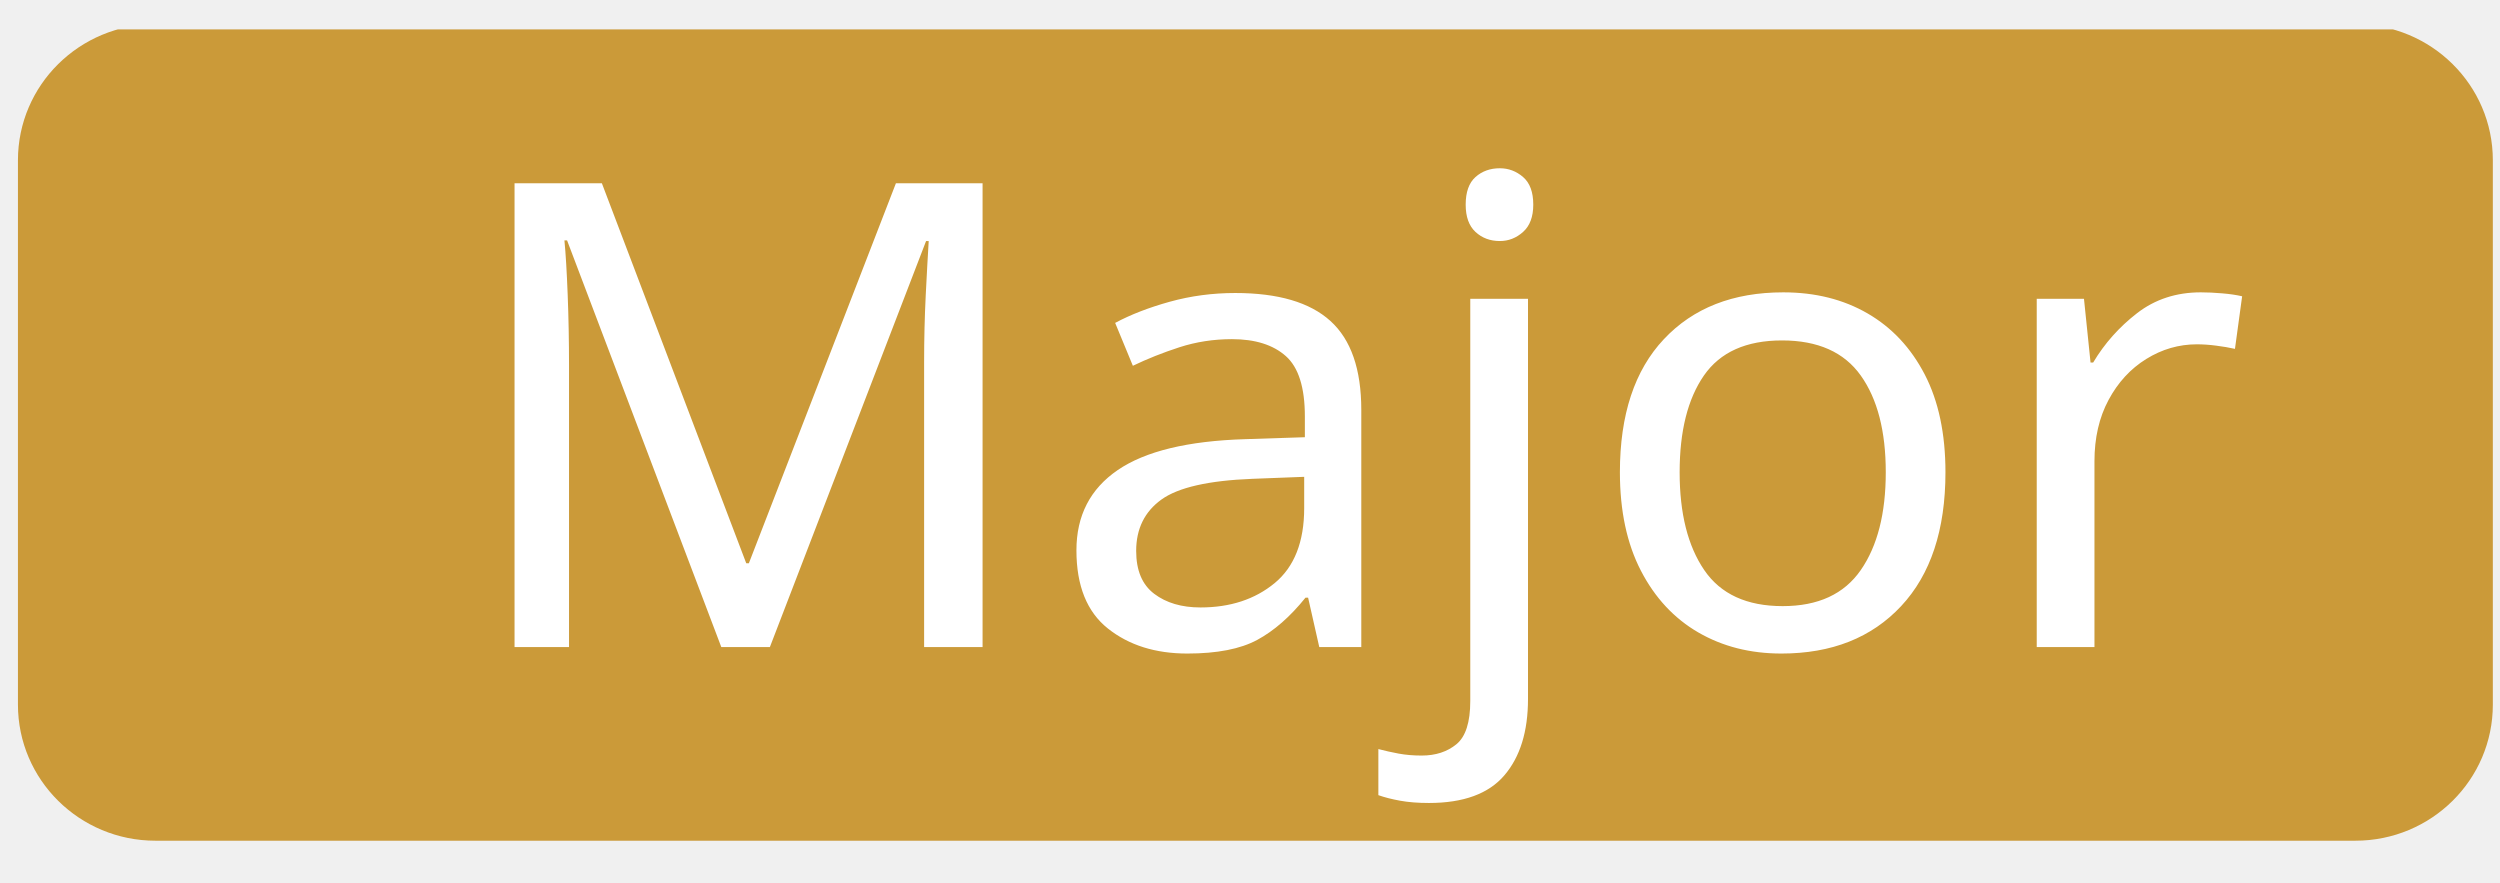
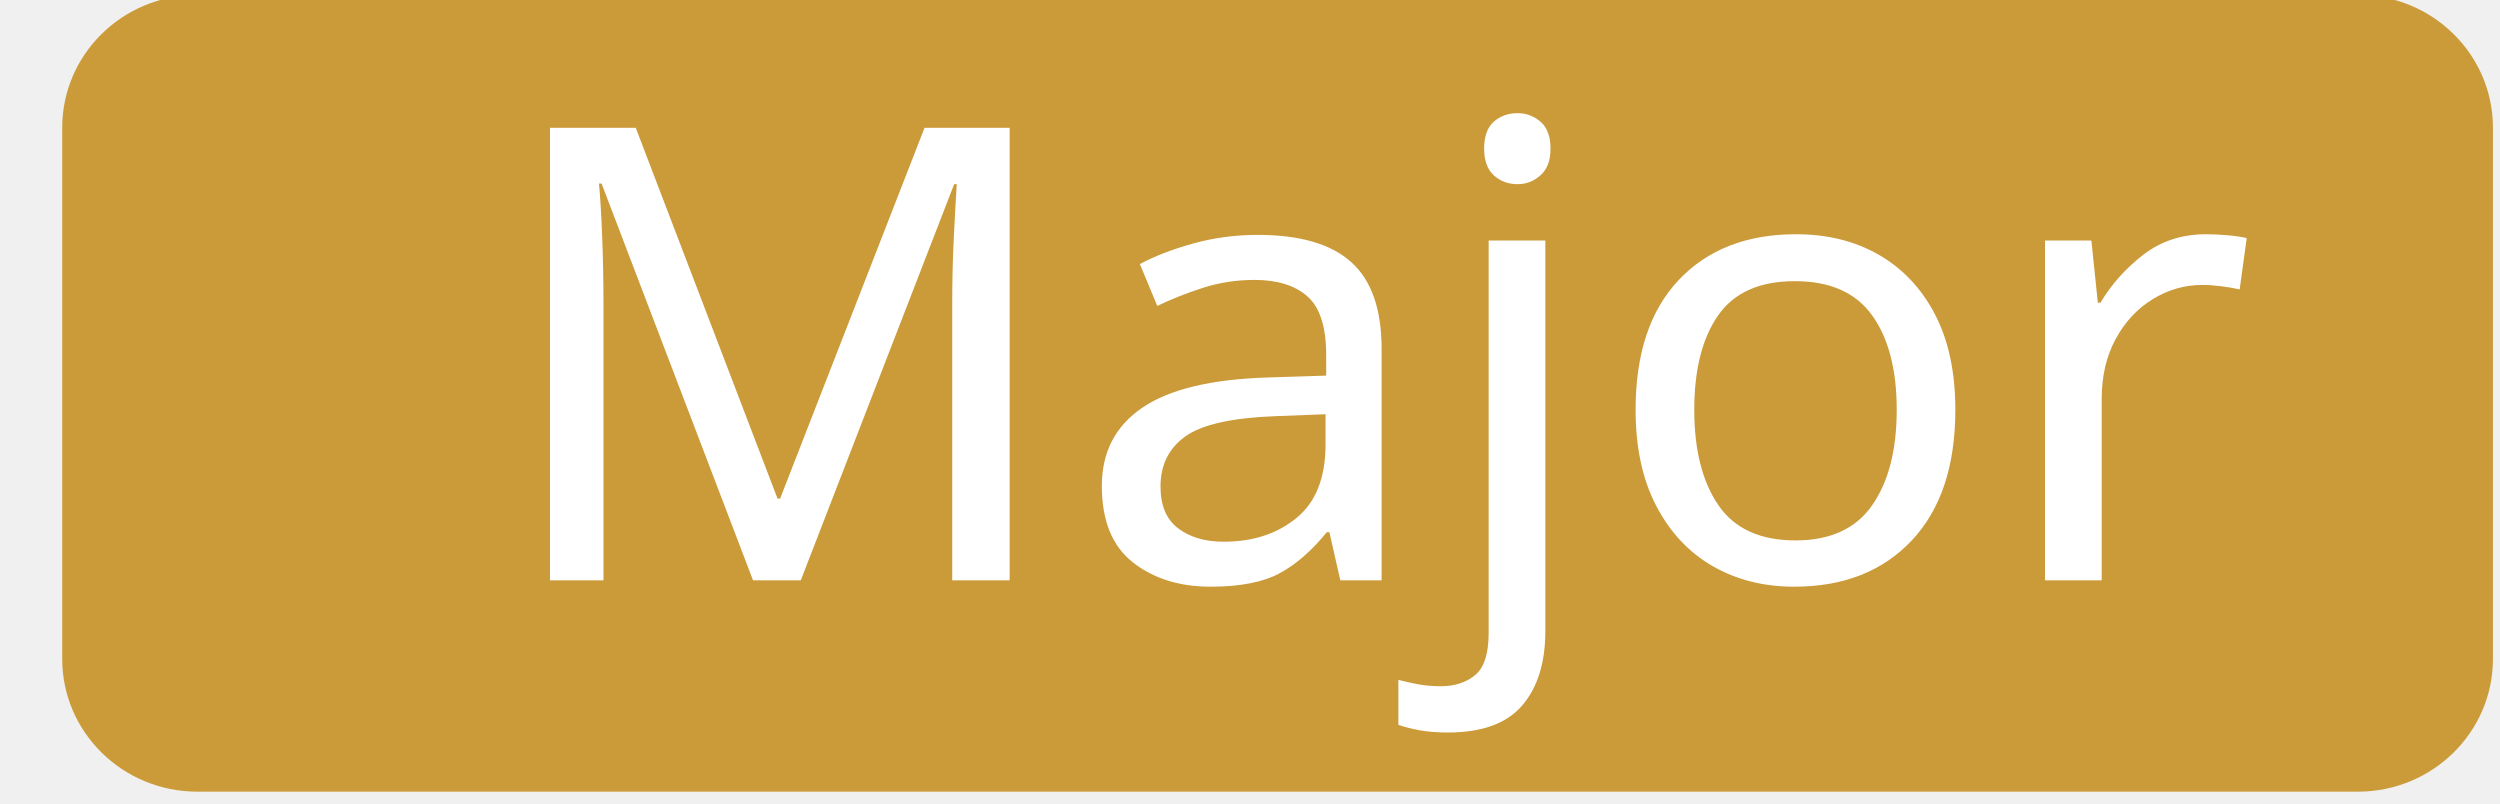
- <svg xmlns="http://www.w3.org/2000/svg" width="85" height="30" xml:space="preserve" overflow="hidden">
+ <svg xmlns="http://www.w3.org/2000/svg" width="56" height="18" xml:space="preserve" overflow="hidden">
  <defs>
    <clipPath id="clip0">
-       <rect x="640" y="519" width="85" height="28" />
+       <rect x="548" y="536" width="56" height="18" />
    </clipPath>
    <clipPath id="clip1">
-       <rect x="640" y="519" width="85" height="28" />
+       <rect x="548" y="536" width="56" height="18" />
+     </clipPath>
+     <clipPath id="clip2">
+       <rect x="549" y="536" width="55" height="18" />
+     </clipPath>
+     <clipPath id="clip3">
+       <rect x="549" y="536" width="55" height="18" />
    </clipPath>
  </defs>
-   <g transform="translate(-640 -518)">
-     <g>
-       <g clip-path="url(#clip0)">
-         <g clip-path="url(#clip1)">
-           <path d="M66.384 126.29C66.384 123.735 68.456 121.664 71.011 121.664L145.04 121.664C147.595 121.664 149.666 123.735 149.666 126.29L149.666 144.798C149.666 147.353 147.595 149.425 145.04 149.425L71.011 149.425C68.456 149.425 66.384 147.353 66.384 144.798Z" fill="#CB9A39" fill-rule="evenodd" fill-opacity="1" transform="matrix(1.01038 0 0 1 573.537 397.159)" />
-           <text fill="#FFFFFF" fill-opacity="1" font-family="Aptos,Aptos_MSFontService,sans-serif" font-style="normal" font-variant="normal" font-weight="400" font-stretch="normal" font-size="183" text-anchor="start" direction="ltr" writing-mode="lr-tb" unicode-bidi="normal" text-decoration="none" transform="matrix(0.121951 0 0 0.120698 655.33 540)">Major</text>
+   <g clip-path="url(#clip0)" transform="translate(-548 -536)">
+     <g clip-path="url(#clip1)">
+       <g clip-path="url(#clip2)">
+         <g clip-path="url(#clip3)">
+           <g>
+             <path d="M42.675 81.187C42.675 79.544 44.007 78.213 45.65 78.213L93.24 78.213C94.882 78.213 96.214 79.544 96.214 81.187L96.214 93.085C96.214 94.727 94.882 96.059 93.24 96.059L45.65 96.059C44.007 96.059 42.675 94.727 42.675 93.085Z" fill="#CB9A39" fill-rule="evenodd" fill-opacity="1" transform="matrix(1.01698 0 0 1 505.994 457.674)" />
+             <text fill="#FFFFFF" fill-opacity="1" font-family="Aptos,Aptos_MSFontService,sans-serif" font-style="normal" font-variant="normal" font-weight="400" font-stretch="normal" font-size="183" text-anchor="start" direction="ltr" writing-mode="lr-tb" unicode-bidi="normal" text-decoration="none" transform="matrix(0.0789096 0 0 0.0775918 558.919 549)">Major</text>
+           </g>
        </g>
      </g>
    </g>
  </g>
</svg>
